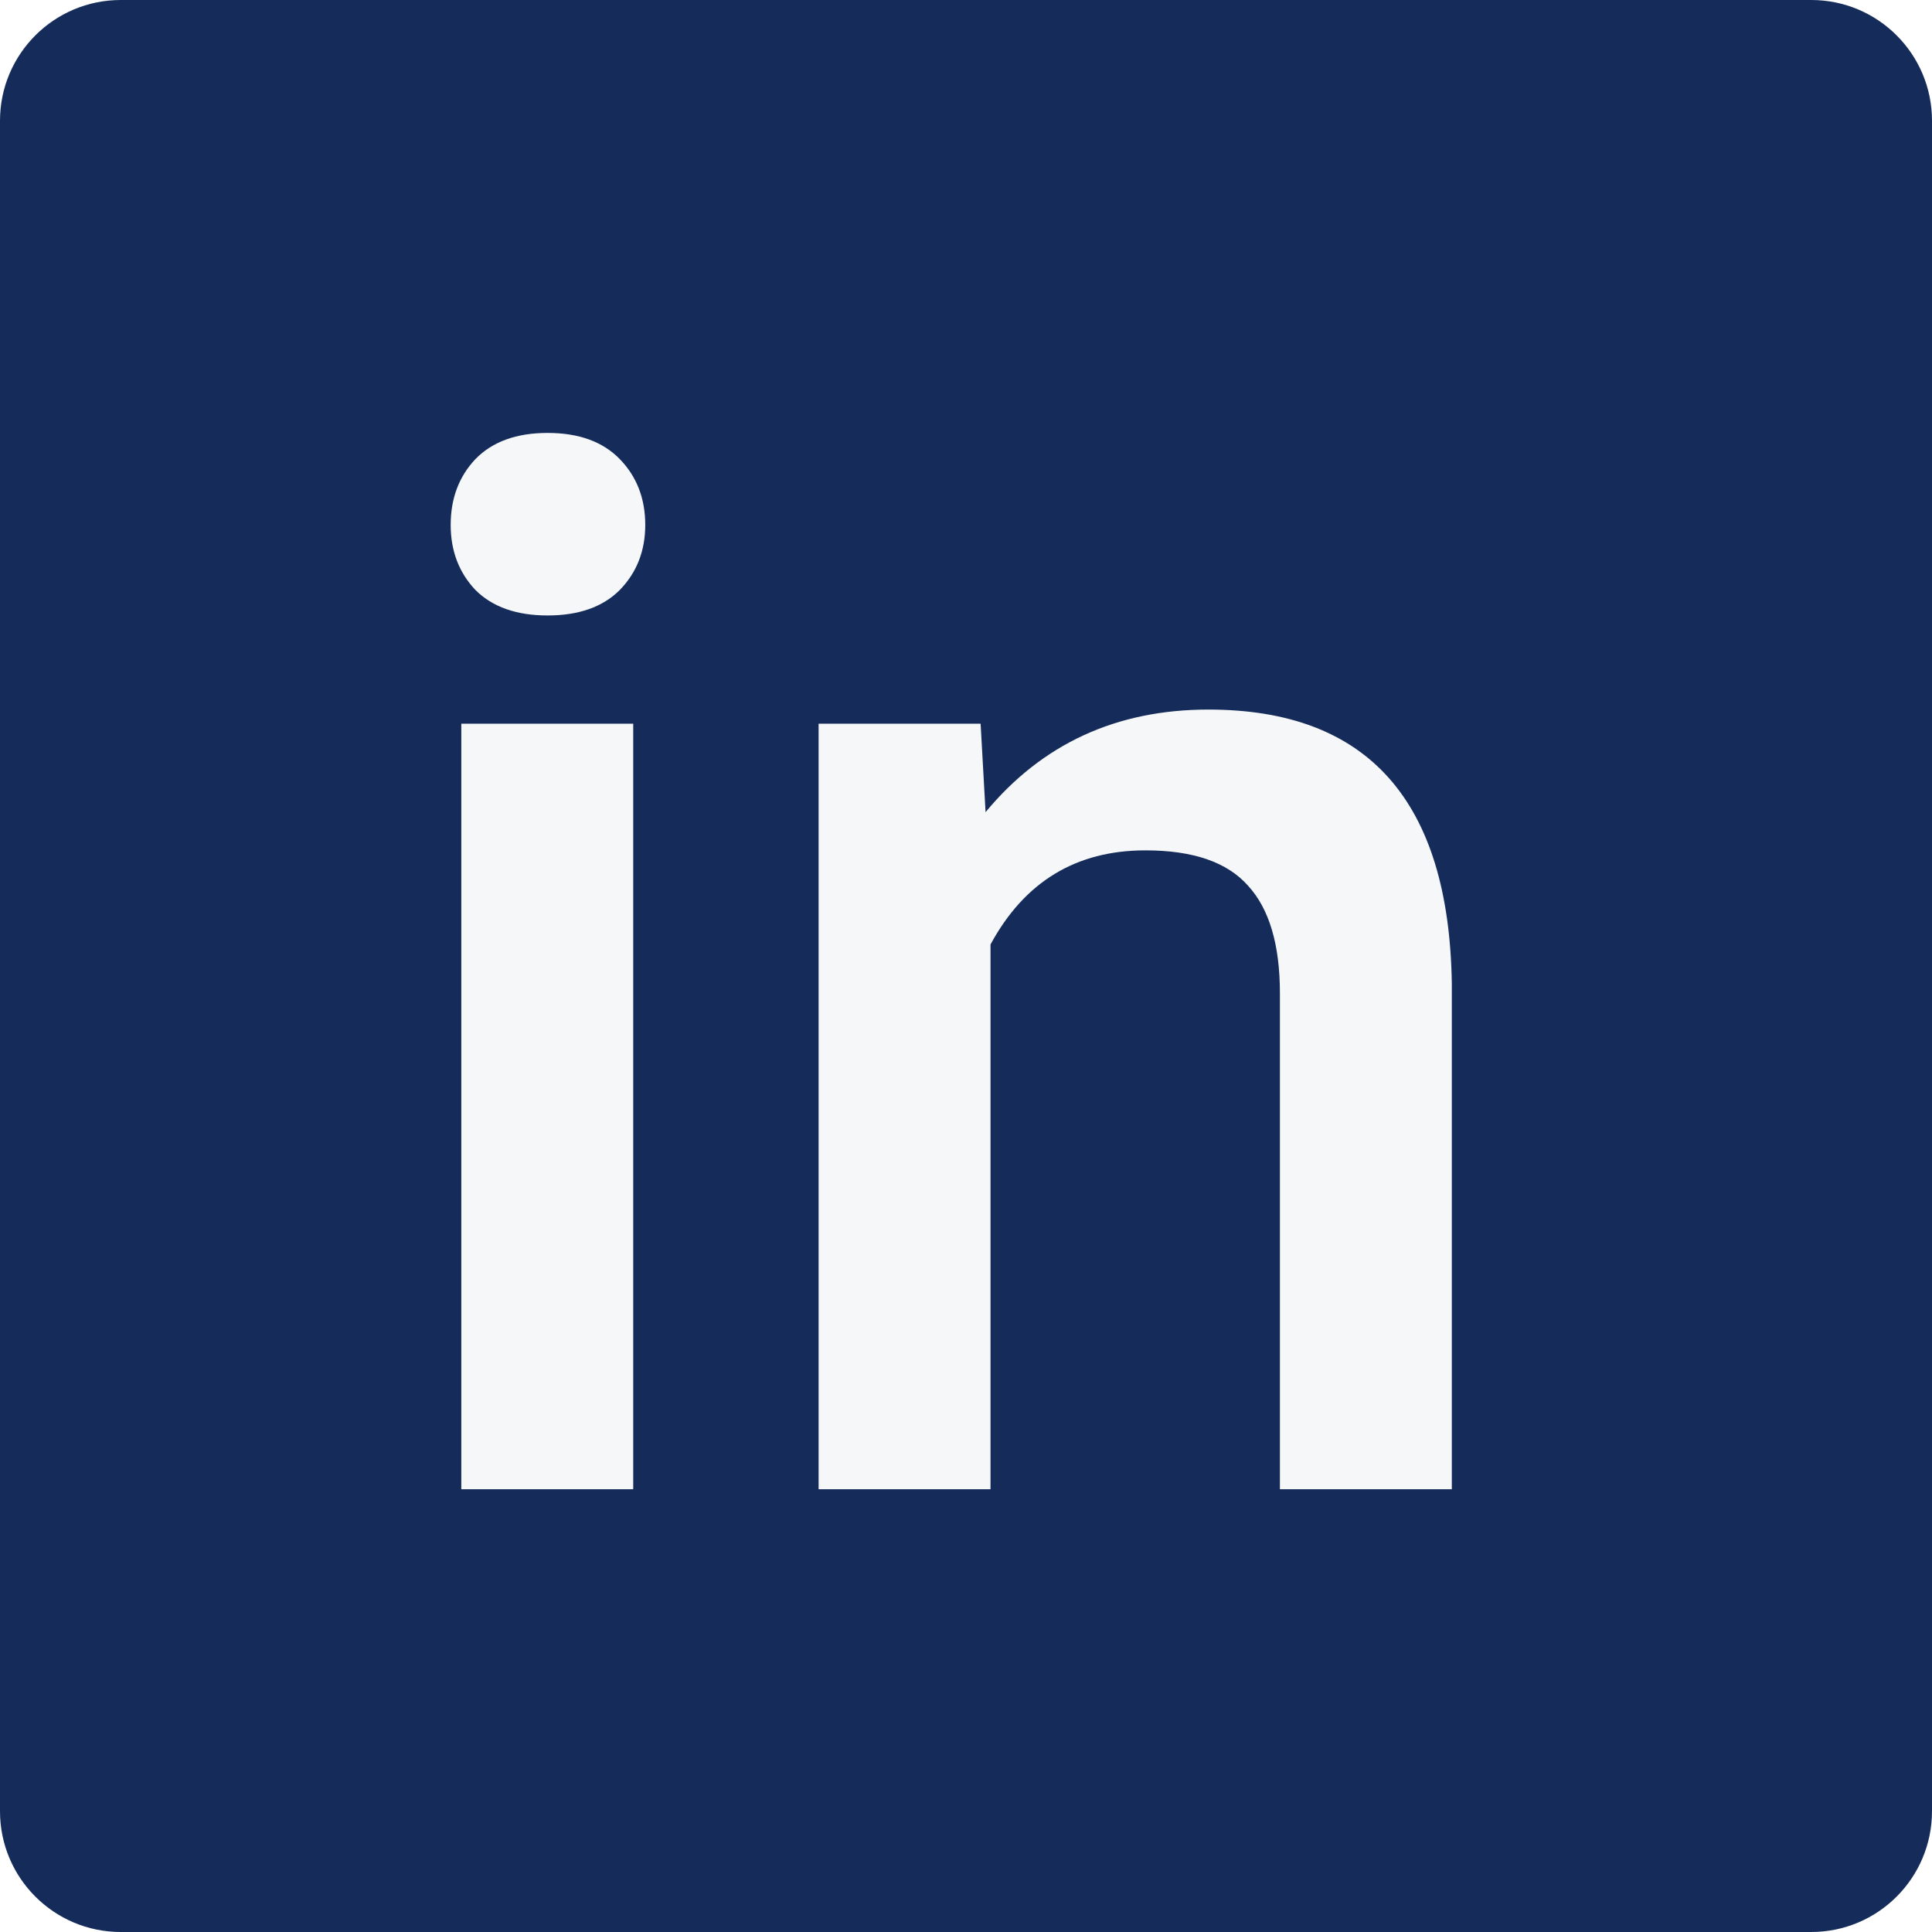
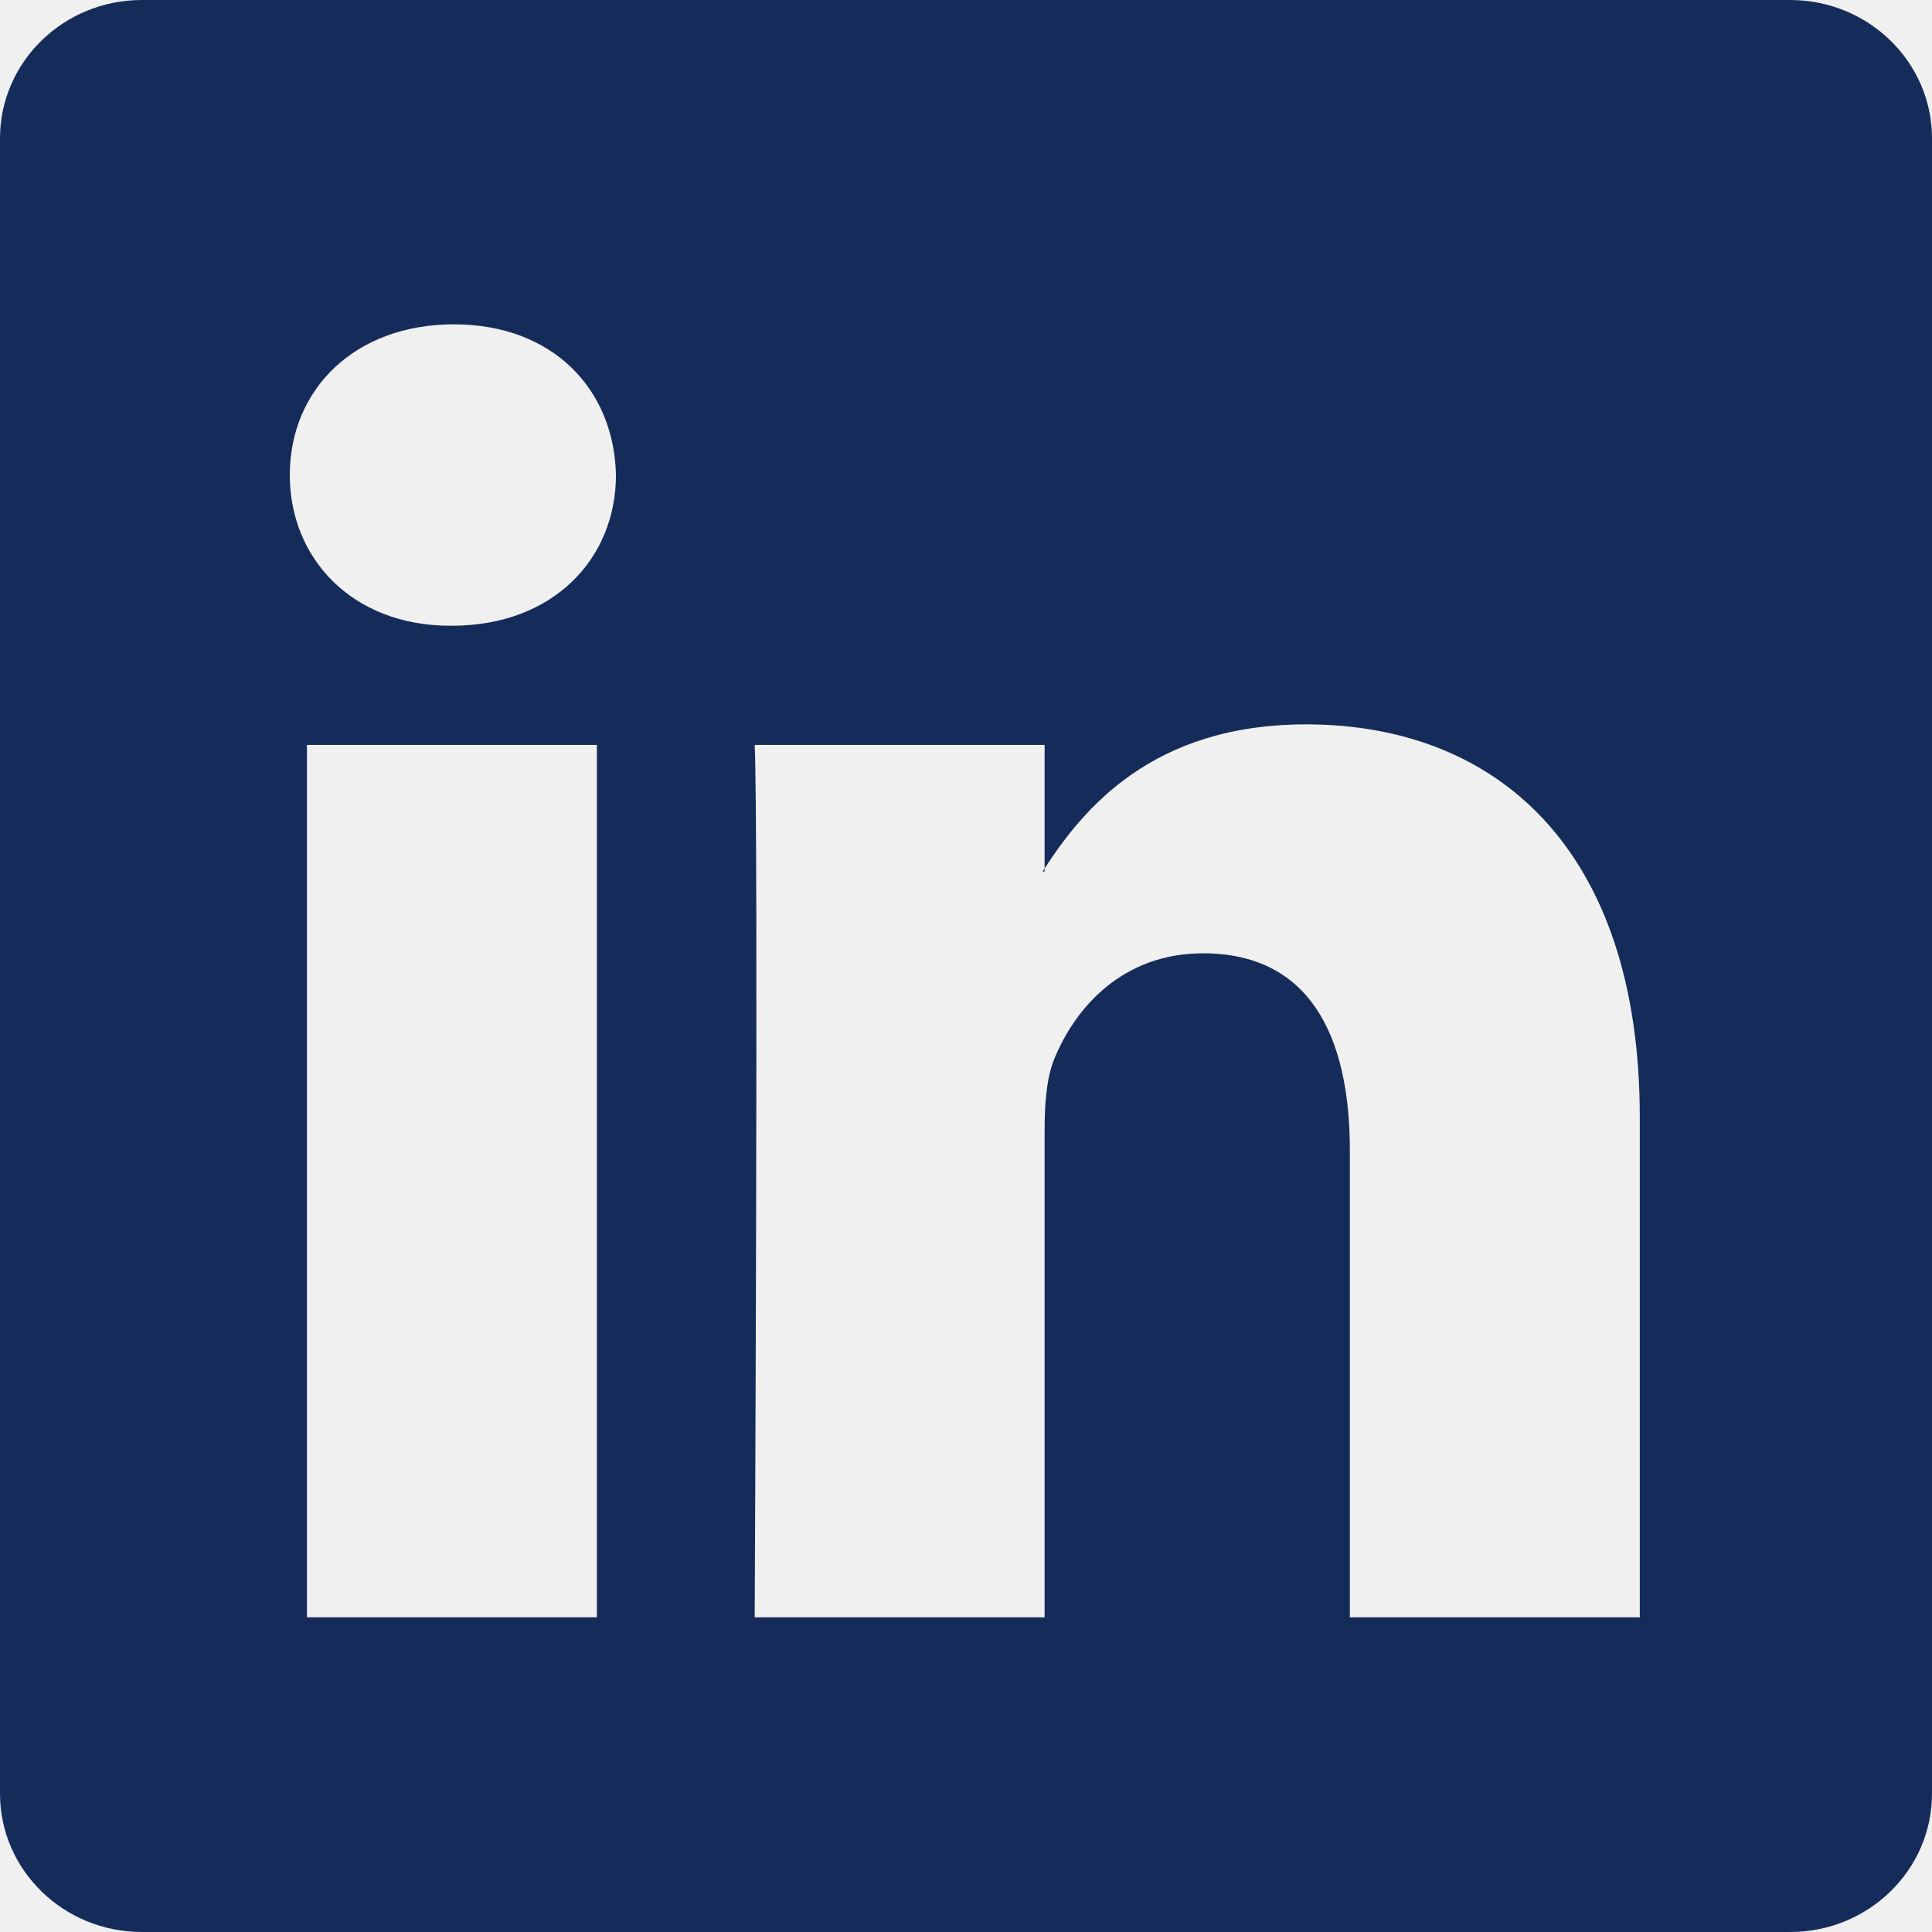
- <svg xmlns="http://www.w3.org/2000/svg" width="48" height="48" viewBox="0 0 48 48" fill="none">
-   <g clip-path="url(#clip0_26_110)">
-     <rect width="48" height="48" fill="white" />
-     <rect width="48" height="48" rx="3" fill="#152C5B" />
-     <path d="M15.732 37H11.461V17.98H15.732V37ZM11.197 13.041C11.197 12.385 11.402 11.84 11.812 11.406C12.234 10.973 12.832 10.756 13.605 10.756C14.379 10.756 14.977 10.973 15.398 11.406C15.82 11.84 16.031 12.385 16.031 13.041C16.031 13.685 15.82 14.225 15.398 14.658C14.977 15.08 14.379 15.291 13.605 15.291C12.832 15.291 12.234 15.08 11.812 14.658C11.402 14.225 11.197 13.685 11.197 13.041ZM24.363 17.98L24.486 20.178C25.893 18.479 27.738 17.629 30.023 17.629C33.984 17.629 36 19.896 36.07 24.432V37H31.799V24.678C31.799 23.471 31.535 22.58 31.008 22.006C30.492 21.42 29.643 21.127 28.459 21.127C26.736 21.127 25.453 21.906 24.609 23.465V37H20.338V17.98H24.363Z" fill="#F5F7F9" />
-   </g>
-   <defs>
-     <clipPath id="clip0_26_110">
-       <rect width="48" height="48" fill="white" />
-     </clipPath>
-   </defs>
+ <svg xmlns="http://www.w3.org/2000/svg" width="16" height="16" viewBox="0 0 16 16" fill="none">
+   <path d="M0 1.146C0 0.513 0.526 0 1.175 0H14.825C15.474 0 16 0.513 16 1.146V14.854C16 15.487 15.474 16 14.825 16L1.175 16C0.526 16 0 15.487 0 14.854V1.146ZM4.943 13.394V6.169H2.542V13.394H4.943ZM3.743 5.182C4.58 5.182 5.101 4.628 5.101 3.934C5.086 3.225 4.58 2.686 3.759 2.686C2.937 2.686 2.4 3.225 2.4 3.934C2.4 4.628 2.921 5.182 3.727 5.182H3.743ZM8.651 13.394V9.359C8.651 9.143 8.667 8.927 8.73 8.773C8.904 8.342 9.299 7.895 9.963 7.895C10.832 7.895 11.179 8.557 11.179 9.529V13.394H13.58V9.251C13.58 7.032 12.396 5.999 10.816 5.999C9.542 5.999 8.971 6.699 8.651 7.192V7.217H8.635C8.641 7.208 8.646 7.2 8.651 7.192V6.169H6.25C6.282 6.847 6.25 13.394 6.25 13.394H8.651Z" fill="#152C5B" />
</svg>
